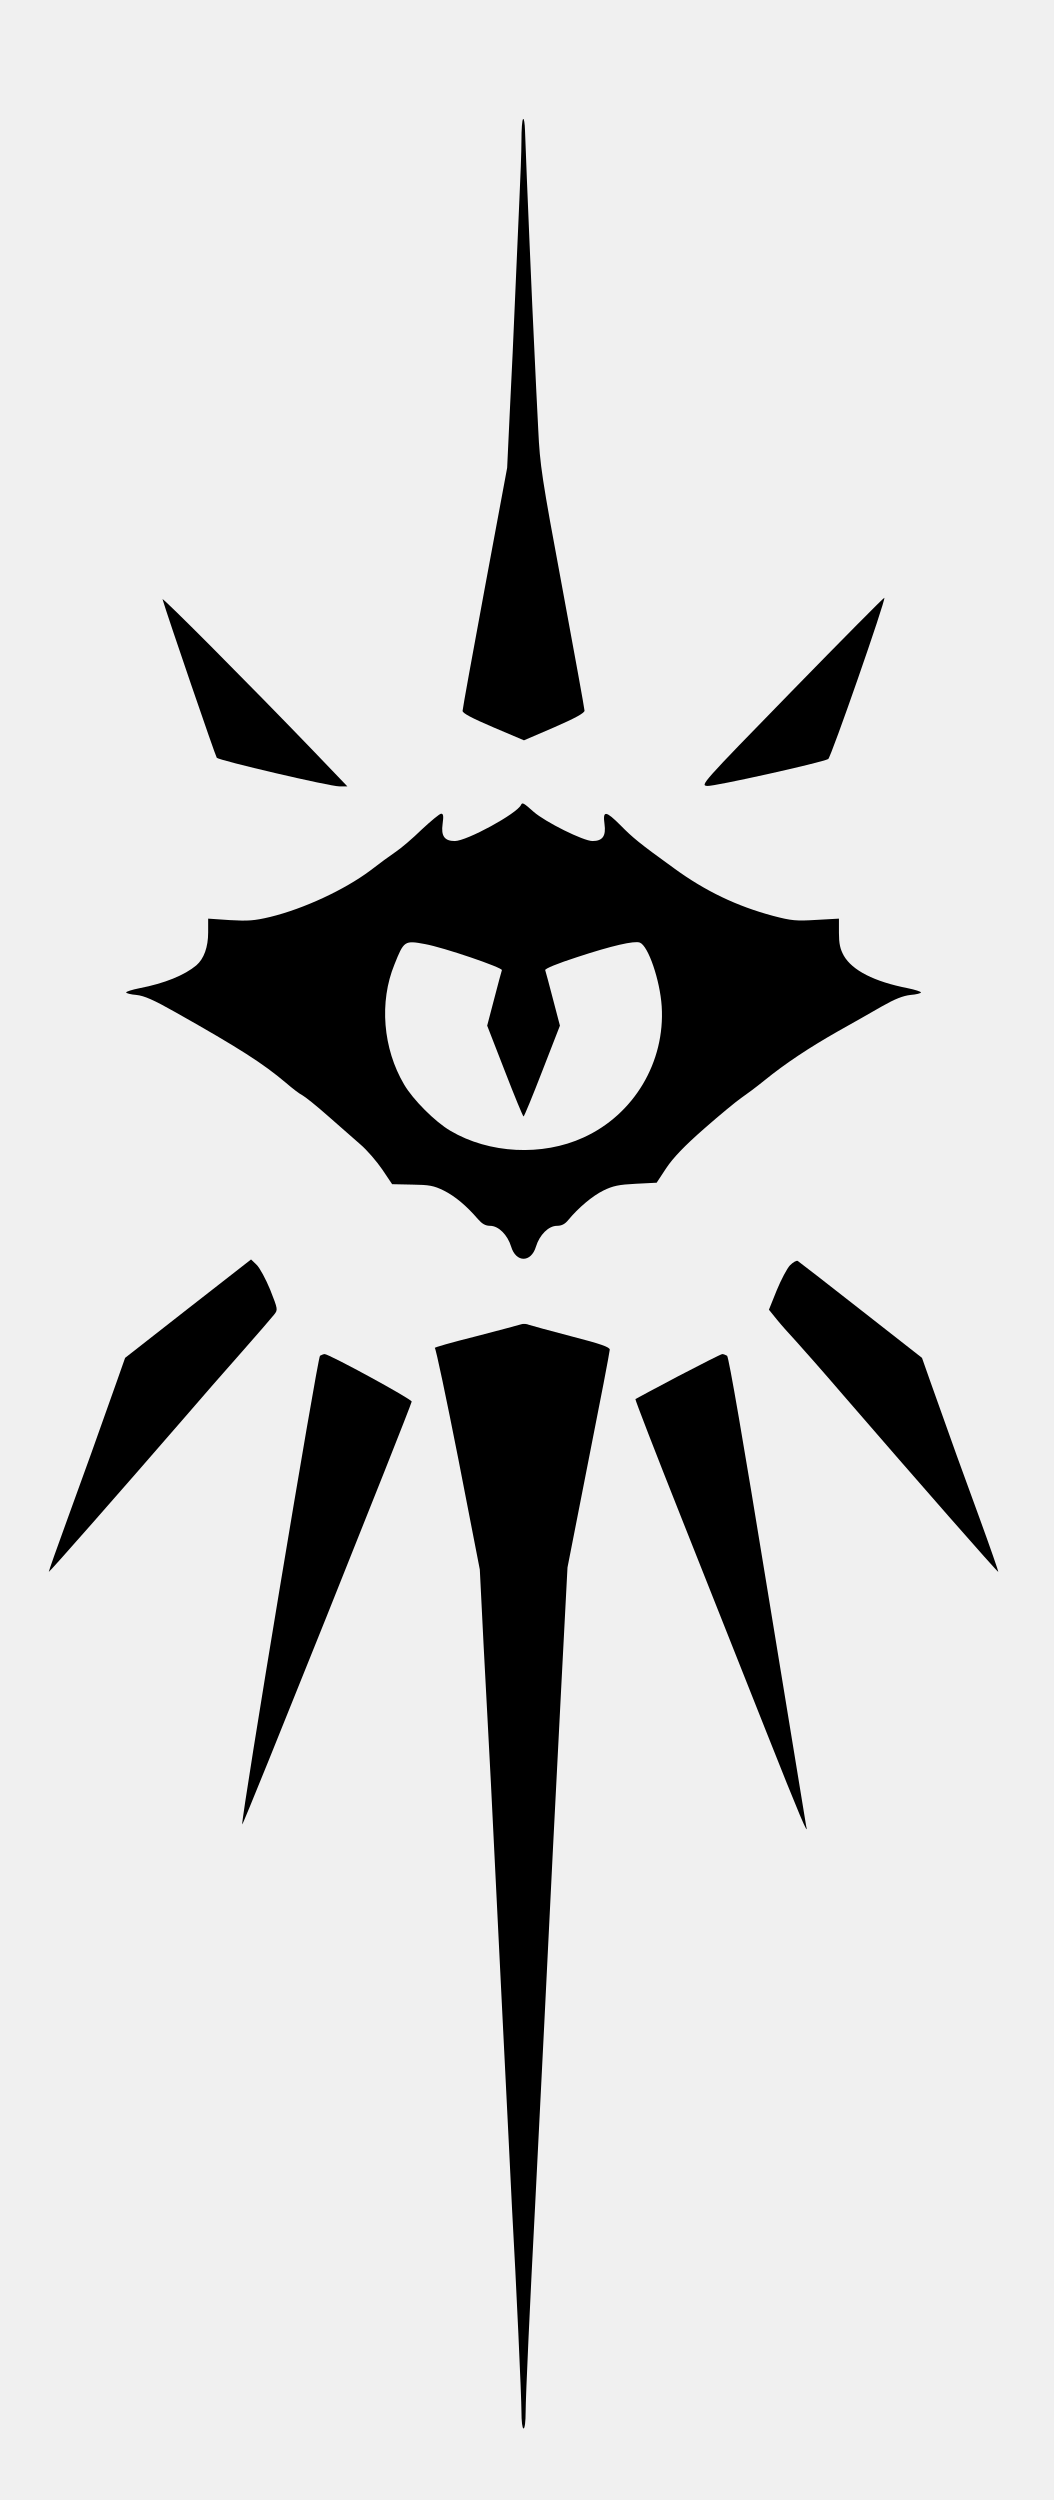
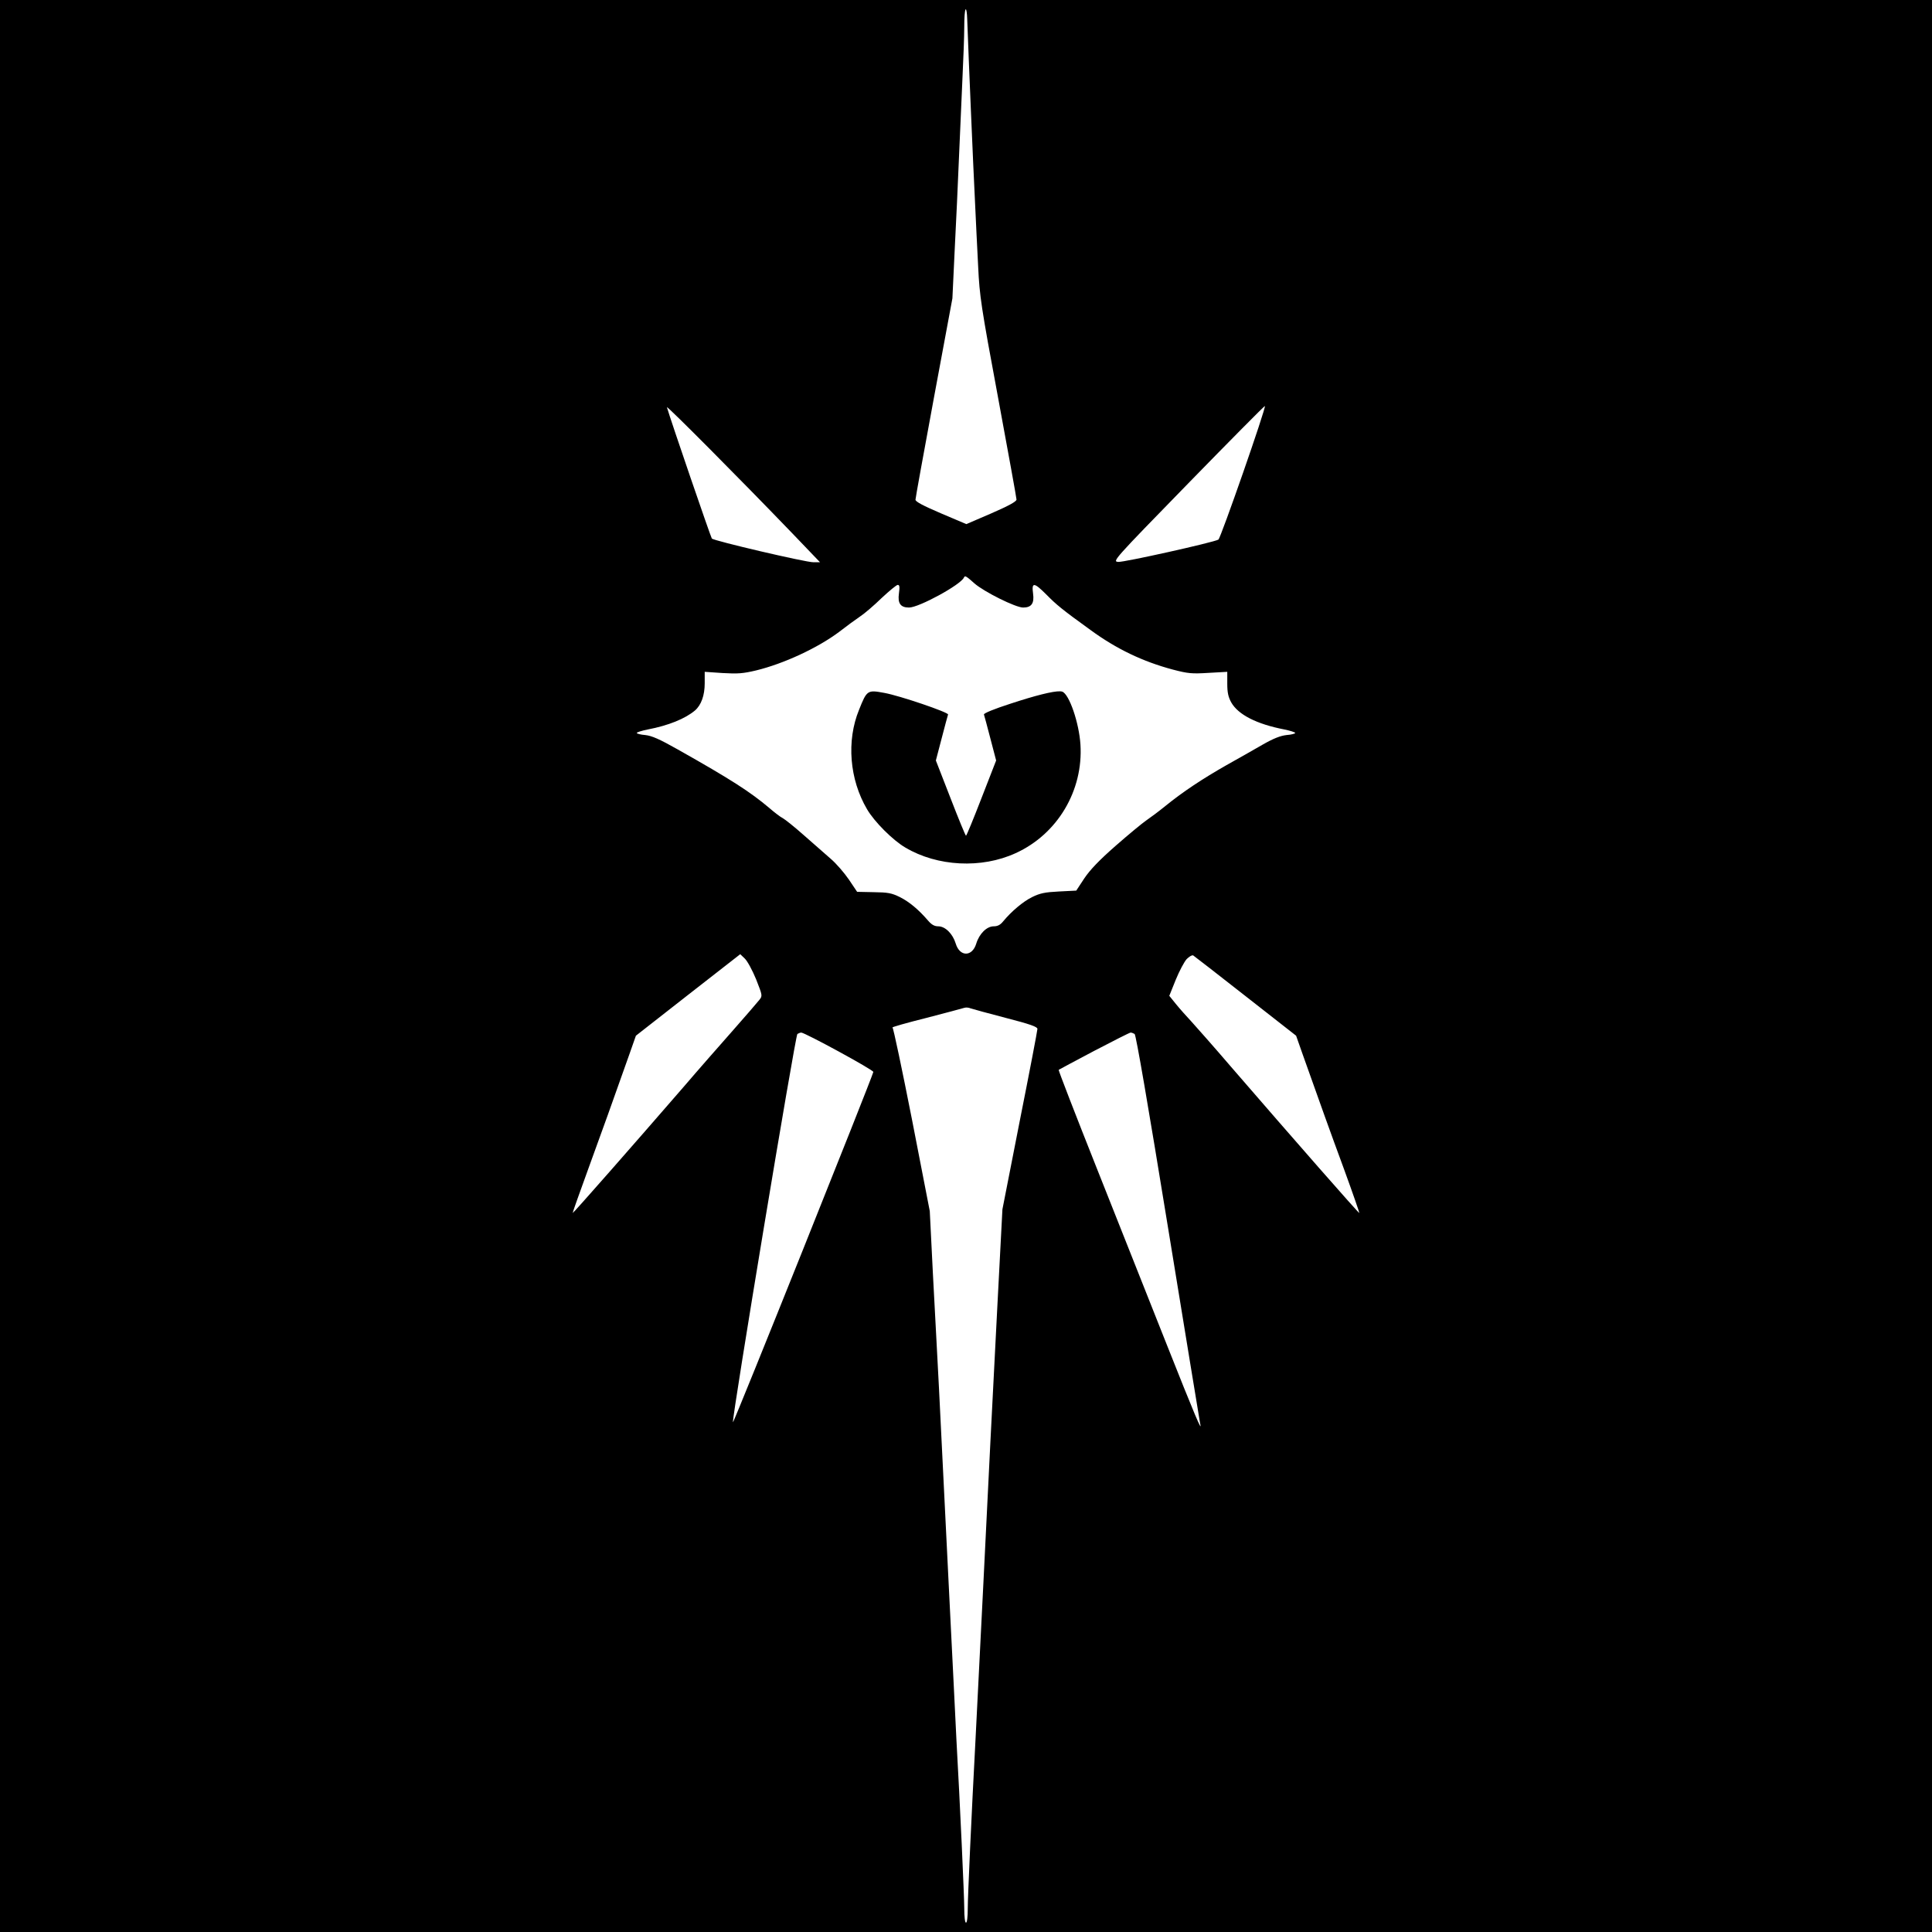
- <svg xmlns="http://www.w3.org/2000/svg" version="1.0" width="501pt" height="1189pt" viewBox="0 0 501 1189" preserveAspectRatio="xMidYMid meet">
-   <g transform="translate(0,1189) scale(0.1,-0.1)" fill="#000000" stroke="none">
-     <path d="M2488 11324 c-5 -4 -8 -50 -8 -103 0 -53 -5 -181 -10 -286 -5 -104 -14 -309 -20 -455 -6 -146 -17 -389 -25 -540 l-13 -275 -106 -570 c-58 -313 -106 -577 -106 -586 0 -11 43 -34 146 -78 l146 -62 144 62 c101 44 144 68 144 79 0 9 -48 272 -106 586 -98 526 -106 582 -114 749 -5 99 -14 275 -19 390 -9 176 -36 806 -44 1033 -1 35 -5 60 -9 56z" />
-     <path d="M773 9040 c23 -79 252 -747 258 -754 12 -13 537 -136 583 -136 l38 0 -161 168 c-308 320 -723 737 -718 722z" />
-     <path d="M3766 8603 c-433 -444 -436 -448 -402 -451 31 -3 544 111 575 128 13 7 275 759 267 767 -2 2 -200 -198 -440 -444z" />
-     <path d="M2478 8062 c-18 -41 -258 -172 -315 -172 -49 0 -66 24 -58 81 5 38 4 49 -7 49 -7 0 -48 -34 -92 -75 -43 -42 -99 -90 -125 -107 -25 -17 -80 -57 -121 -89 -122 -91 -315 -181 -475 -220 -76 -18 -105 -20 -192 -15 l-103 7 0 -66 c0 -69 -20 -125 -56 -156 -56 -47 -151 -86 -271 -109 -35 -7 -63 -16 -63 -20 0 -4 22 -10 49 -12 37 -4 81 -23 187 -83 305 -172 415 -243 524 -335 30 -26 65 -53 78 -59 13 -7 67 -50 120 -97 53 -47 123 -108 155 -136 32 -27 79 -82 105 -120 l47 -70 95 -2 c82 -1 103 -5 150 -28 54 -27 108 -72 163 -136 20 -23 36 -32 58 -32 40 0 83 -43 100 -99 23 -77 95 -77 118 0 17 56 60 99 100 99 22 0 38 8 54 28 47 57 114 114 167 140 45 22 73 28 154 32 l99 5 46 70 c33 49 85 104 181 188 74 65 153 130 175 145 22 15 72 52 110 83 101 82 213 156 350 234 66 37 160 90 208 118 63 36 102 51 137 55 28 2 50 8 50 12 0 4 -28 13 -62 20 -160 31 -265 85 -305 155 -17 31 -23 56 -23 108 l0 68 -107 -6 c-97 -6 -118 -4 -206 19 -172 46 -323 118 -472 227 -165 119 -197 146 -254 204 -70 70 -85 72 -76 6 8 -57 -9 -81 -57 -81 -43 0 -224 90 -280 139 -48 43 -54 46 -60 33z m-457 -662 c89 -16 370 -112 366 -124 -2 -6 -19 -68 -37 -138 l-33 -126 84 -216 c46 -119 86 -216 89 -216 3 0 43 97 89 216 l84 216 -33 126 c-18 70 -35 132 -37 138 -2 7 59 32 152 62 164 54 272 79 298 69 40 -15 96 -179 104 -303 17 -265 -132 -515 -372 -624 -196 -90 -449 -77 -633 32 -72 42 -178 148 -220 220 -101 171 -119 393 -46 571 45 113 48 115 145 97z" />
-     <path d="M894 5666 l-299 -234 -38 -108 c-98 -278 -152 -427 -236 -658 -50 -137 -90 -250 -89 -252 3 -2 343 385 642 730 76 89 200 230 275 315 75 85 144 165 155 179 18 23 18 24 -19 118 -21 51 -50 105 -65 119 l-26 25 -300 -234z" />
-     <path d="M3757 5872 c-14 -15 -42 -68 -63 -119 l-37 -92 38 -47 c21 -26 62 -72 91 -103 28 -31 130 -146 225 -257 357 -413 734 -843 737 -840 1 2 -38 115 -88 252 -84 228 -130 357 -237 658 l-38 108 -290 227 c-159 125 -295 230 -301 234 -6 3 -22 -6 -37 -21z" />
-     <path d="M2480 5592 c-8 -3 -107 -29 -218 -58 -112 -28 -200 -53 -194 -55 5 -2 55 -240 112 -529 l102 -525 18 -360 c11 -198 26 -495 35 -660 8 -165 33 -664 55 -1110 22 -445 43 -853 45 -905 21 -372 45 -902 45 -969 0 -47 4 -81 10 -81 6 0 10 34 10 81 0 67 21 529 45 979 13 248 75 1494 85 1700 6 124 24 475 40 780 l29 555 100 510 c56 281 101 517 101 526 0 12 -41 27 -181 63 -100 26 -191 51 -203 55 -11 5 -28 6 -36 3z" />
-     <path d="M1522 5442 c-12 -8 -376 -2201 -370 -2229 3 -10 797 1973 806 2011 2 11 -393 226 -414 226 -5 0 -15 -4 -22 -8z" />
-     <path d="M3226 5345 c-110 -58 -201 -107 -204 -109 -2 -3 96 -256 218 -563 122 -307 303 -763 402 -1013 161 -406 207 -515 192 -454 -2 10 -85 516 -184 1123 -114 700 -184 1108 -192 1113 -7 4 -17 8 -23 8 -5 0 -100 -48 -209 -105z" />
-   </g>
+ <svg xmlns="http://www.w3.org/2000/svg" viewBox="0 0 512 512">
+   <path d="M0 0h512v512H0z" />
+   <path d="m255.94 2.466c-.011.001-.023.008-.035.019-.231.185-.369 2.308-.369 4.755s-.231 8.355-.462 13.202c-.231 4.801-.646 14.264-.923 21.004-.277 6.74-.785 17.957-1.154 24.928l-.6 12.695-4.893 26.313c-2.677 14.449-4.893 26.636-4.893 27.051 0 .508 1.985 1.569 6.74 3.601l6.74 2.862 6.647-2.862c4.662-2.031 6.647-3.139 6.647-3.647 0-.415-2.216-12.556-4.893-27.051-4.524-24.281-4.893-26.867-5.263-34.576-.231-4.57-.646-12.695-.877-18.003-.415-8.125-1.662-37.207-2.031-47.686-.043-1.515-.208-2.624-.381-2.605zm79.272 105.13c-.092-.092-9.232 9.14-20.311 20.496-19.988 20.496-20.127 20.681-18.557 20.819 1.431.138 25.112-5.124 26.543-5.909.6-.323 12.695-35.037 12.325-35.407zm-158.47.305c-.006.001-.007.007-.004.018 1.062 3.647 11.633 34.483 11.91 34.806.554.6 24.789 6.278 26.913 6.278h1.754l-7.432-7.755c-13.996-14.541-32.778-33.421-33.141-33.347zm79.022 44.853c-.146.009-.232.125-.319.312-.831 1.893-11.91 7.94-14.541 7.94-2.262 0-3.047-1.108-2.677-3.739.231-1.754.185-2.262-.323-2.262-.323 0-2.216 1.569-4.247 3.462-1.985 1.939-4.57 4.155-5.77 4.939-1.154.785-3.693 2.631-5.586 4.109-5.632 4.201-14.541 8.355-21.927 10.156-3.508.831-4.847.923-8.863.692l-4.755-.323v3.047c0 3.185-.923 5.77-2.585 7.201-2.585 2.17-6.971 3.97-12.51 5.032-1.616.323-2.908.739-2.908.923s1.016.462 2.262.554c1.708.185 3.739 1.062 8.632 3.832 14.08 7.94 19.157 11.217 24.189 15.464 1.385 1.2 3.001 2.447 3.601 2.724.6.323 3.093 2.308 5.54 4.478 2.447 2.17 5.678 4.986 7.155 6.278 1.477 1.246 3.647 3.785 4.847 5.54l2.17 3.231 4.385.092c3.785.046 4.755.231 6.924 1.293 2.493 1.246 4.986 3.324 7.524 6.278.923 1.062 1.662 1.477 2.677 1.477 1.847 0 3.832 1.985 4.616 4.57 1.062 3.554 4.385 3.554 5.447 0 .785-2.585 2.77-4.57 4.616-4.57 1.016 0 1.754-.369 2.493-1.293 2.17-2.631 5.263-5.263 7.709-6.463 2.077-1.016 3.37-1.293 7.109-1.477l4.57-.231 2.123-3.231c1.523-2.262 3.924-4.801 8.355-8.678 3.416-3.001 7.063-6.001 8.078-6.694 1.016-.692 3.324-2.4 5.078-3.832 4.662-3.785 9.833-7.201 16.157-10.802 3.047-1.708 7.386-4.155 9.602-5.447 2.908-1.662 4.709-2.354 6.324-2.539 1.293-.092 2.308-.369 2.308-.554s-1.292-.6-2.862-.923c-7.386-1.431-12.233-3.924-14.08-7.155-.785-1.431-1.062-2.585-1.062-4.986v-3.139l-4.939.277c-4.478.277-5.447.185-9.509-.877-7.94-2.123-14.91-5.447-21.789-10.479-7.617-5.493-9.094-6.74-11.725-9.417-3.231-3.231-3.924-3.324-3.508-.277.369 2.631-.415 3.739-2.631 3.739-1.985 0-10.34-4.155-12.925-6.417-1.523-1.365-2.13-1.857-2.451-1.836zm25.138 30.451c.266.008.475.04.625.098 1.847.692 4.432 8.263 4.801 13.987.785 12.233-6.093 23.774-17.172 28.805-9.048 4.155-20.727 3.554-29.221-1.477-3.324-1.939-8.217-6.832-10.156-10.156-4.662-7.894-5.493-18.142-2.123-26.359 2.077-5.216 2.216-5.309 6.694-4.478 4.109.739 17.08 5.17 16.895 5.724-.092.277-.877 3.139-1.708 6.37l-1.523 5.816 3.878 9.971c2.123 5.493 3.97 9.971 4.109 9.971.138 0 1.985-4.478 4.108-9.971l3.878-9.971-1.523-5.816c-.831-3.231-1.616-6.093-1.708-6.37-.092-.323 2.724-1.477 7.017-2.862 6.624-2.181 11.269-3.338 13.131-3.283zm-84.729 69.665-13.849 10.802-13.803 10.802-1.754 4.986c-4.524 12.833-7.017 19.711-10.894 30.375-2.308 6.324-4.155 11.541-4.109 11.633.138.092 15.834-17.773 29.636-33.699 3.508-4.108 9.232-10.617 12.695-14.541 3.462-3.924 6.647-7.617 7.155-8.263.831-1.062.831-1.108-.877-5.447-.969-2.354-2.308-4.847-3.001-5.493l-1.2-1.154zm119.9.296c-.336-.004-.977.39-1.583.996-.646.692-1.939 3.139-2.908 5.493l-1.708 4.247 1.754 2.17c.969 1.2 2.862 3.324 4.201 4.755 1.293 1.431 6.001 6.74 10.387 11.864 16.48 19.065 33.883 38.915 34.022 38.776.046-.092-1.754-5.309-4.062-11.633-3.878-10.525-6.001-16.48-10.94-30.375l-1.754-4.986-13.387-10.479c-7.34-5.77-13.618-10.617-13.895-10.802-.035-.017-.077-.026-.125-.027zm-60.189 13.852c-.133.011-.252.035-.344.069-.369.138-4.939 1.339-10.063 2.677-5.17 1.293-9.232 2.447-8.956 2.539.231.092 2.539 11.079 5.17 24.42l4.709 24.235.831 16.618c.508 9.14 1.2 22.85 1.616 30.467.369 7.617 1.523 30.652 2.539 51.24 1.016 20.542 1.985 39.377 2.077 41.777.969 17.172 2.077 41.638 2.077 44.731 0 2.17.185 3.739.462 3.739.277 0 .462-1.569.462-3.739 0-3.093.969-24.42 2.077-45.193.6-11.448 3.462-68.967 3.924-78.476.277-5.724 1.108-21.927 1.847-36.007l1.339-25.62 4.616-23.543c2.585-12.972 4.662-23.866 4.662-24.281 0-.554-1.893-1.246-8.355-2.908-4.616-1.2-8.817-2.354-9.371-2.539-.381-.173-.917-.242-1.318-.208zm-43.552 6.624c-.231 0-.692.185-1.016.369-.554.369-17.357 101.6-17.08 102.9.138.462 36.791-91.078 37.207-92.833.092-.508-18.142-10.433-19.111-10.433zm87.293 0c-.231 0-4.616 2.216-9.648 4.847-5.078 2.677-9.279 4.939-9.417 5.032-.092.138 4.432 11.818 10.063 25.989 5.632 14.172 13.987 35.222 18.557 46.763 7.432 18.742 9.556 23.774 8.863 20.958-.092-.462-3.924-23.82-8.494-51.84-5.263-32.314-8.494-51.148-8.863-51.379-.323-.185-.785-.369-1.062-.369z" fill="#fff" />
</svg>
